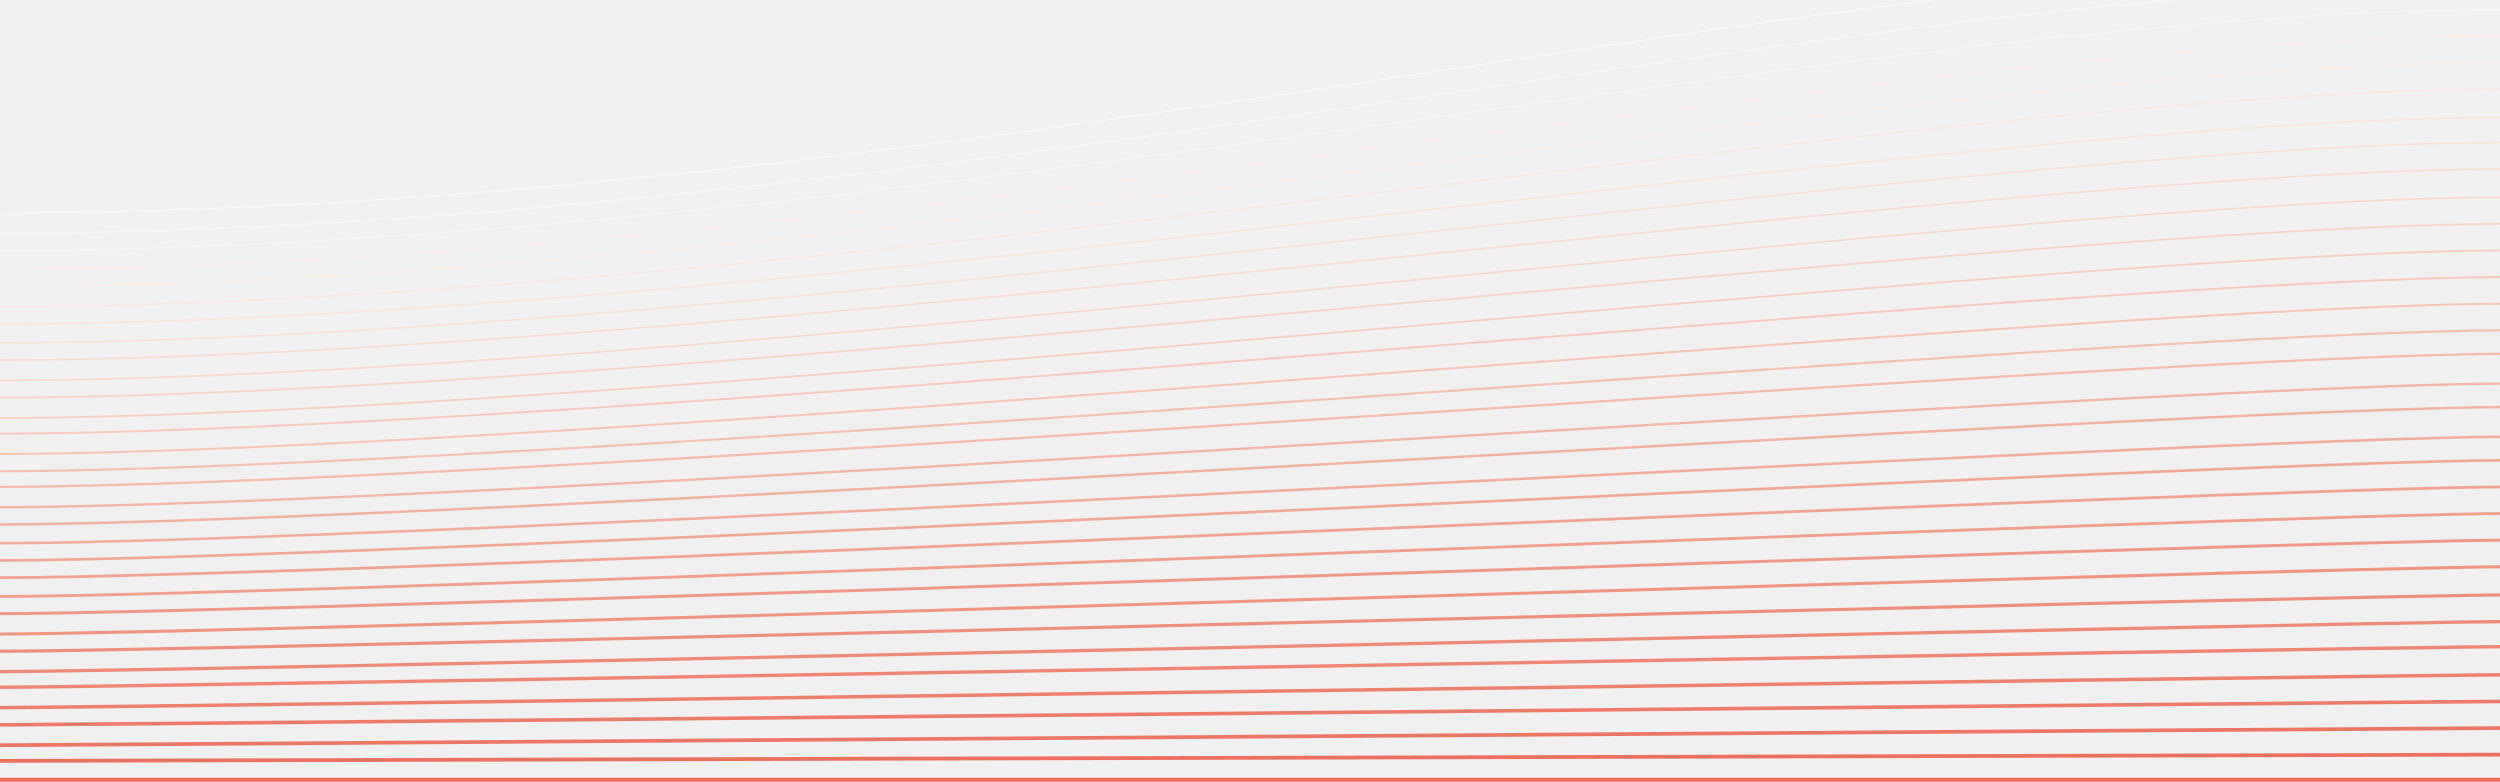
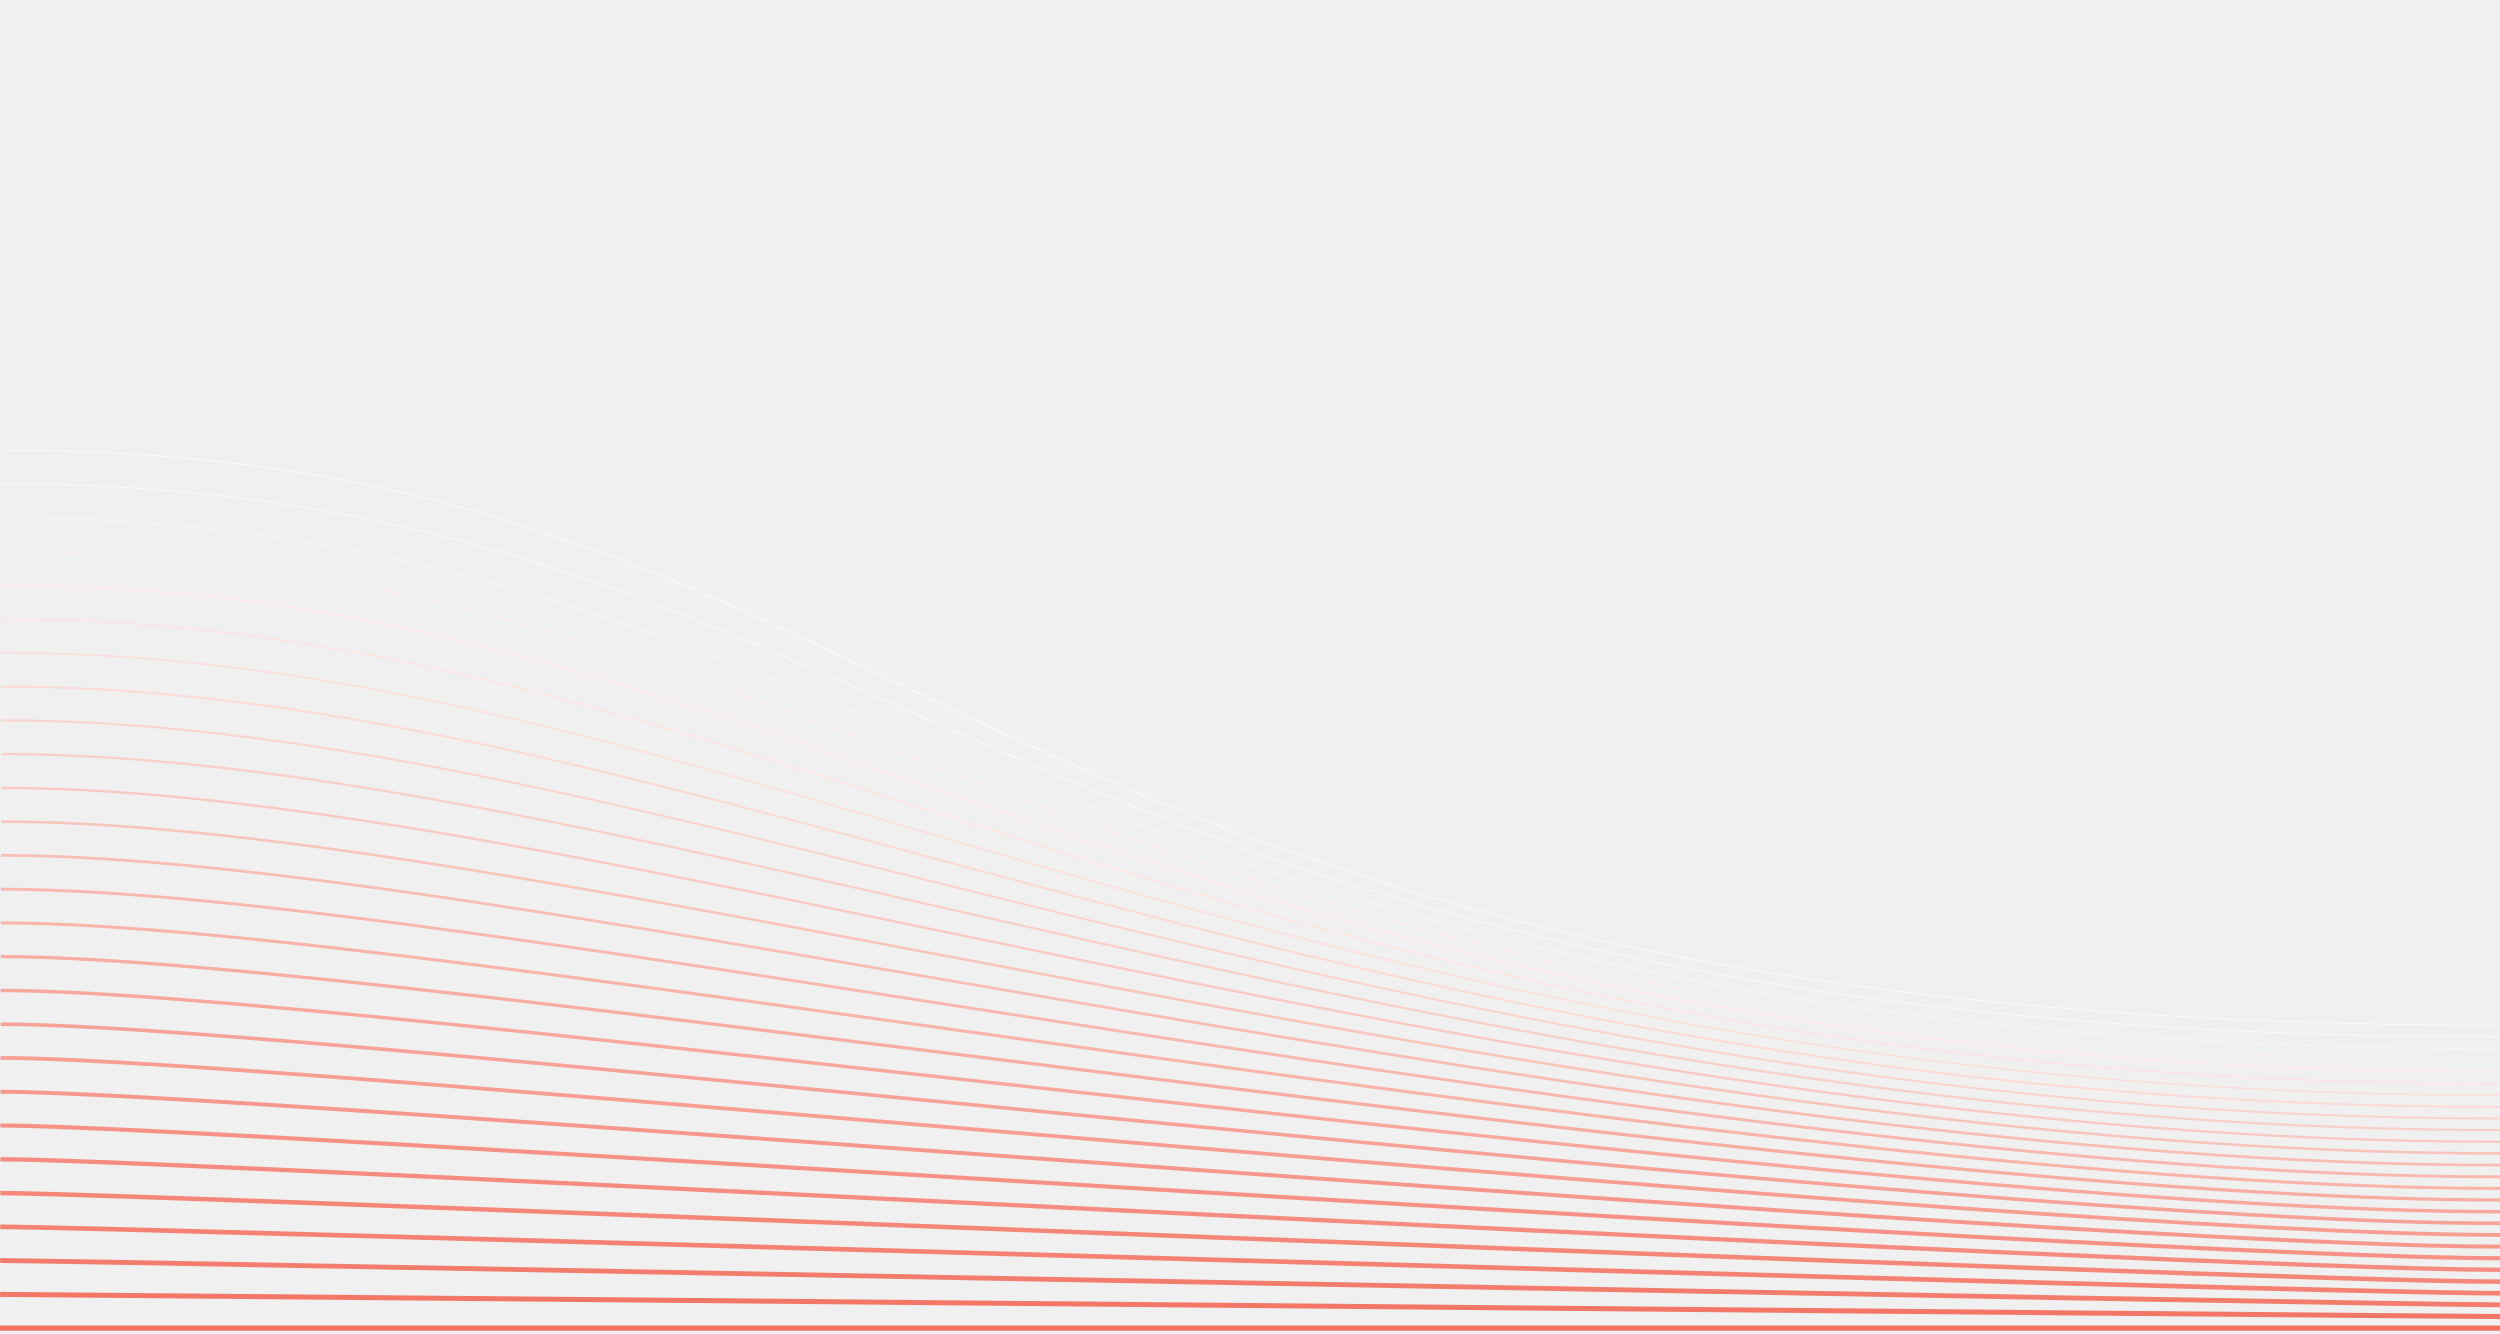
- <svg xmlns="http://www.w3.org/2000/svg" width="1920px" height="600px" viewBox="0 0 1920 600" version="1.1">
-   <g id="lines-red" stroke="none" stroke-width="1" fill="none" fill-rule="evenodd">
-     <g id="Group-65" transform="translate(961, 283) rotate(180) translate(-961, -283) translate(-4, -34)">
-       <path d="M0,633.713 C520.334,633.713 1209.244,436.505 1930,436.505" id="Stroke-1" stroke="#FAFAFA" stroke-width="0.601" />
-       <path d="M0,613.271 C503.55,613.271 1232.496,420.872 1930,420.872" id="Stroke-3" stroke="#FAF7F6" stroke-width="0.679" />
-       <path d="M0,592.829 C486.767,592.829 1255.747,407.645 1930,407.645" id="Stroke-5" stroke="#FAF3F0" stroke-width="0.756" />
-       <path d="M0,572.386 C469.98,572.386 1278.995,393.215 1930,393.215" id="Stroke-7" stroke="#FAEFEB" stroke-width="0.835" />
-       <path d="M0,551.944 C453.193,551.944 1302.247,379.988 1930,379.988" id="Stroke-9" stroke="#F9EBE6" stroke-width="0.911" />
-       <path d="M0,531.502 C436.409,531.502 1325.495,364.355 1930,364.355" id="Stroke-11" stroke="#F9E6E0" stroke-width="0.99" />
-       <path d="M0,509.857 C419.626,509.857 1348.746,351.128 1930,351.128" id="Stroke-13" stroke="#F9E3DB" stroke-width="1.067" />
-       <path d="M0,490.617 C402.839,490.617 1371.997,336.698 1930,336.698" id="Stroke-15" stroke="#F8DED6" stroke-width="1.145" />
-       <path d="M0,470.174 C386.055,470.174 1395.245,323.47 1930,323.47" id="Stroke-17" stroke="#F8DAD1" stroke-width="1.222" />
-       <path d="M0,448.53 C369.268,448.53 1418.497,307.838 1930,307.838" id="Stroke-19" stroke="#F8D6CC" stroke-width="1.3" />
-       <path d="M0,428.087 C352.485,428.087 1441.745,294.611 1930,294.611" id="Stroke-21" stroke="#F7D2C6" stroke-width="1.377" />
-       <path d="M0,407.645 C335.698,407.645 1464.996,278.978 1930,278.978" id="Stroke-23" stroke="#F7CDC1" stroke-width="1.455" />
-       <path d="M0,387.202 C318.914,387.202 1488.247,266.953 1930,266.953" id="Stroke-25" stroke="#F6C9BC" stroke-width="1.532" />
-       <path d="M0,366.76 C302.131,366.76 1511.495,251.321 1930,251.321" id="Stroke-27" stroke="#F6C4B6" stroke-width="1.61" />
-       <path d="M0,346.318 C285.344,346.318 1534.747,238.093 1930,238.093" id="Stroke-29" stroke="#F5C0B1" stroke-width="1.687" />
-       <path d="M0,328.28 C268.56,328.28 1557.998,226.069 1930,226.069" id="Stroke-31" stroke="#F5BBAB" stroke-width="1.765" />
-       <path d="M0,305.433 C251.774,305.433 1581.246,210.436 1930,210.436" id="Stroke-33" stroke="#F4B6A6" stroke-width="1.842" />
-       <path d="M0,287.396 C234.99,287.396 1604.498,197.209 1930,197.209" id="Stroke-35" stroke="#F4B2A1" stroke-width="1.92" />
-       <path d="M0,264.548 C218.203,264.548 1627.749,182.779 1930,182.779" id="Stroke-37" stroke="#F3AD9C" stroke-width="1.997" />
-       <path d="M0,246.511 C201.419,246.511 1650.997,169.551 1930,169.551" id="Stroke-39" stroke="#F3A896" stroke-width="2.076" />
-       <path d="M0,226.069 C184.636,226.069 1674.248,156.324 1930,156.324" id="Stroke-41" stroke="#F2A391" stroke-width="2.152" />
-       <path d="M0,205.626 C167.849,205.626 1697.5,141.894 1930,141.894" id="Stroke-43" stroke="#F29F8C" stroke-width="2.231" />
-       <path d="M0,185.184 C151.065,185.184 1720.748,128.667 1930,128.667" id="Stroke-45" stroke="#F19986" stroke-width="2.308" />
-       <path d="M0,164.741 C134.279,164.741 1743.999,113.034 1930,113.034" id="Stroke-47" stroke="#F19581" stroke-width="2.386" />
-       <path d="M0,143.097 C117.495,143.097 1767.25,99.807 1930,99.807" id="Stroke-49" stroke="#F08F7C" stroke-width="2.463" />
-       <path d="M0,122.654 C100.711,122.654 1790.498,84.174 1930,84.174" id="Stroke-51" stroke="#EF8A77" stroke-width="2.541" />
-       <path d="M0,103.414 C83.925,103.414 1813.75,72.15 1930,72.15" id="Stroke-53" stroke="#EF8572" stroke-width="2.618" />
-       <path d="M0,81.769 C67.141,81.769 1837.001,56.517 1930,56.517" id="Stroke-55" stroke="#EE806D" stroke-width="2.696" />
-       <path d="M0,61.327 C50.354,61.327 1860.249,43.29 1930,43.29" id="Stroke-57" stroke="#EE7B69" stroke-width="2.773" />
-       <path d="M0,40.885 C33.57,40.885 1883.501,27.657 1930,27.657" id="Stroke-59" stroke="#ED7564" stroke-width="2.851" />
-       <path d="M0,20.442 C16.784,20.442 1906.749,15.632 1930,15.632" id="Stroke-61" stroke="#EC705F" stroke-width="2.928" />
-       <path d="M0,1.202 L1930,1.202" id="Stroke-63" stroke="#EC6A5A" stroke-width="3.006" />
-     </g>
+ <svg xmlns="http://www.w3.org/2000/svg" version="1.1" id="Layer_1" x="0px" y="0px" viewBox="0 0 1920 1024" style="enable-background:new 0 0 1920 1024;" xml:space="preserve">
+   <style type="text/css">
+ 	.st0{fill:none;stroke:#5786AC;stroke-width:4;stroke-miterlimit:10;}
+ 	.st1{fill:none;stroke:#5D8BAF;stroke-width:3.865;stroke-miterlimit:10;}
+ 	.st2{fill:none;stroke:#648FB2;stroke-width:3.731;stroke-miterlimit:10;}
+ 	.st3{fill:none;stroke:#6A94B6;stroke-width:3.596;stroke-miterlimit:10;}
+ 	.st4{fill:none;stroke:#7199B9;stroke-width:3.462;stroke-miterlimit:10;}
+ 	.st5{fill:none;stroke:#779DBC;stroke-width:3.327;stroke-miterlimit:10;}
+ 	.st6{fill:none;stroke:#7EA2BF;stroke-width:3.192;stroke-miterlimit:10;}
+ 	.st7{fill:none;stroke:#84A7C2;stroke-width:3.058;stroke-miterlimit:10;}
+ 	.st8{fill:none;stroke:#8BABC6;stroke-width:2.923;stroke-miterlimit:10;}
+ 	.st9{fill:none;stroke:#91B0C9;stroke-width:2.788;stroke-miterlimit:10;}
+ 	.st10{fill:none;stroke:#98B5CC;stroke-width:2.654;stroke-miterlimit:10;}
+ 	.st11{fill:none;stroke:#9EB9CF;stroke-width:2.519;stroke-miterlimit:10;}
+ 	.st12{fill:none;stroke:#A5BED2;stroke-width:2.385;stroke-miterlimit:10;}
+ 	.st13{fill:none;stroke:#ABC2D5;stroke-width:2.25;stroke-miterlimit:10;}
+ 	.st14{fill:none;stroke:#B1C7D9;stroke-width:2.115;stroke-miterlimit:10;}
+ 	.st15{fill:none;stroke:#B8CCDC;stroke-width:1.981;stroke-miterlimit:10;}
+ 	.st16{fill:none;stroke:#BED0DF;stroke-width:1.846;stroke-miterlimit:10;}
+ 	.st17{fill:none;stroke:#C5D5E2;stroke-width:1.712;stroke-miterlimit:10;}
+ 	.st18{fill:none;stroke:#CBDAE5;stroke-width:1.577;stroke-miterlimit:10;}
+ 	.st19{fill:none;stroke:#D2DEE9;stroke-width:1.442;stroke-miterlimit:10;}
+ 	.st20{fill:none;stroke:#D8E3EC;stroke-width:1.308;stroke-miterlimit:10;}
+ 	.st21{fill:none;stroke:#DFE8EF;stroke-width:1.173;stroke-miterlimit:10;}
+ 	.st22{fill:none;stroke:#E5ECF2;stroke-width:1.038;stroke-miterlimit:10;}
+ 	.st23{fill:none;stroke:#ECF1F5;stroke-width:0.904;stroke-miterlimit:10;}
+ 	.st24{fill:none;stroke:#F2F6F9;stroke-width:0.769;stroke-miterlimit:10;}
+ 	.st25{fill:none;stroke:#F9FAFC;stroke-width:0.635;stroke-miterlimit:10;}
+ 	.st26{fill:none;stroke:#FFFFFF;stroke-width:0.5;stroke-miterlimit:10;}
+ 	.st27{fill:none;stroke:#F6F6F3;stroke-width:4;stroke-miterlimit:10;}
+ 	.st28{fill:none;stroke:#F2F3F1;stroke-width:3.915;stroke-miterlimit:10;}
+ 	.st29{fill:none;stroke:#EEF1F0;stroke-width:3.829;stroke-miterlimit:10;}
+ 	.st30{fill:none;stroke:#EAEEEE;stroke-width:3.744;stroke-miterlimit:10;}
+ 	.st31{fill:none;stroke:#E6EBEC;stroke-width:3.659;stroke-miterlimit:10;}
+ 	.st32{fill:none;stroke:#E3E8EA;stroke-width:3.573;stroke-miterlimit:10;}
+ 	.st33{fill:none;stroke:#DFE6E9;stroke-width:3.488;stroke-miterlimit:10;}
+ 	.st34{fill:none;stroke:#DBE3E7;stroke-width:3.402;stroke-miterlimit:10;}
+ 	.st35{fill:none;stroke:#D7E0E5;stroke-width:3.317;stroke-miterlimit:10;}
+ 	.st36{fill:none;stroke:#D3DDE3;stroke-width:3.232;stroke-miterlimit:10;}
+ 	.st37{fill:none;stroke:#CFDBE2;stroke-width:3.146;stroke-miterlimit:10;}
+ 	.st38{fill:none;stroke:#CBD8E0;stroke-width:3.061;stroke-miterlimit:10;}
+ 	.st39{fill:none;stroke:#C7D5DE;stroke-width:2.976;stroke-miterlimit:10;}
+ 	.st40{fill:none;stroke:#C4D2DC;stroke-width:2.89;stroke-miterlimit:10;}
+ 	.st41{fill:none;stroke:#C0D0DB;stroke-width:2.805;stroke-miterlimit:10;}
+ 	.st42{fill:none;stroke:#BCCDD9;stroke-width:2.72;stroke-miterlimit:10;}
+ 	.st43{fill:none;stroke:#B8CAD7;stroke-width:2.634;stroke-miterlimit:10;}
+ 	.st44{fill:none;stroke:#B4C8D6;stroke-width:2.549;stroke-miterlimit:10;}
+ 	.st45{fill:none;stroke:#B0C5D4;stroke-width:2.463;stroke-miterlimit:10;}
+ 	.st46{fill:none;stroke:#ACC2D2;stroke-width:2.378;stroke-miterlimit:10;}
+ 	.st47{fill:none;stroke:#A8BFD0;stroke-width:2.293;stroke-miterlimit:10;}
+ 	.st48{fill:none;stroke:#A5BDCF;stroke-width:2.207;stroke-miterlimit:10;}
+ 	.st49{fill:none;stroke:#A1BACD;stroke-width:2.122;stroke-miterlimit:10;}
+ 	.st50{fill:none;stroke:#9DB7CB;stroke-width:2.037;stroke-miterlimit:10;}
+ 	.st51{fill:none;stroke:#99B4C9;stroke-width:1.951;stroke-miterlimit:10;}
+ 	.st52{fill:none;stroke:#95B2C8;stroke-width:1.866;stroke-miterlimit:10;}
+ 	.st53{fill:none;stroke:#91AFC6;stroke-width:1.78;stroke-miterlimit:10;}
+ 	.st54{fill:none;stroke:#8DACC4;stroke-width:1.695;stroke-miterlimit:10;}
+ 	.st55{fill:none;stroke:#89AAC3;stroke-width:1.61;stroke-miterlimit:10;}
+ 	.st56{fill:none;stroke:#86A7C1;stroke-width:1.524;stroke-miterlimit:10;}
+ 	.st57{fill:none;stroke:#82A4BF;stroke-width:1.439;stroke-miterlimit:10;}
+ 	.st58{fill:none;stroke:#7EA1BD;stroke-width:1.354;stroke-miterlimit:10;}
+ 	.st59{fill:none;stroke:#7A9FBC;stroke-width:1.268;stroke-miterlimit:10;}
+ 	.st60{fill:none;stroke:#769CBA;stroke-width:1.183;stroke-miterlimit:10;}
+ 	.st61{fill:none;stroke:#7299B8;stroke-width:1.098;stroke-miterlimit:10;}
+ 	.st62{fill:none;stroke:#6E96B6;stroke-width:1.012;stroke-miterlimit:10;}
+ 	.st63{fill:none;stroke:#6A94B5;stroke-width:0.927;stroke-miterlimit:10;}
+ 	.st64{fill:none;stroke:#6791B3;stroke-width:0.842;stroke-miterlimit:10;}
+ 	.st65{fill:none;stroke:#638EB1;stroke-width:0.756;stroke-miterlimit:10;}
+ 	.st66{fill:none;stroke:#5F8BAF;stroke-width:0.671;stroke-miterlimit:10;}
+ 	.st67{fill:none;stroke:#5B89AE;stroke-width:0.585;stroke-miterlimit:10;}
+ 	.st68{fill:none;stroke:#5786AC;stroke-width:0.5;stroke-miterlimit:10;}
+ 	.st69{fill:none;stroke:#F37160;stroke-width:4;stroke-miterlimit:10;}
+ 	.st70{fill:none;stroke:#F37666;stroke-width:3.865;stroke-miterlimit:10;}
+ 	.st71{fill:none;stroke:#F47C6C;stroke-width:3.731;stroke-miterlimit:10;}
+ 	.st72{fill:none;stroke:#F48172;stroke-width:3.596;stroke-miterlimit:10;}
+ 	.st73{fill:none;stroke:#F58778;stroke-width:3.462;stroke-miterlimit:10;}
+ 	.st74{fill:none;stroke:#F58C7F;stroke-width:3.327;stroke-miterlimit:10;}
+ 	.st75{fill:none;stroke:#F69285;stroke-width:3.192;stroke-miterlimit:10;}
+ 	.st76{fill:none;stroke:#F6978B;stroke-width:3.058;stroke-miterlimit:10;}
+ 	.st77{fill:none;stroke:#F79D91;stroke-width:2.923;stroke-miterlimit:10;}
+ 	.st78{fill:none;stroke:#F7A297;stroke-width:2.788;stroke-miterlimit:10;}
+ 	.st79{fill:none;stroke:#F8A89D;stroke-width:2.654;stroke-miterlimit:10;}
+ 	.st80{fill:none;stroke:#F8ADA3;stroke-width:2.519;stroke-miterlimit:10;}
+ 	.st81{fill:none;stroke:#F9B3A9;stroke-width:2.385;stroke-miterlimit:10;}
+ 	.st82{fill:none;stroke:#F9B8AF;stroke-width:2.25;stroke-miterlimit:10;}
+ 	.st83{fill:none;stroke:#F9BDB6;stroke-width:2.115;stroke-miterlimit:10;}
+ 	.st84{fill:none;stroke:#FAC3BC;stroke-width:1.981;stroke-miterlimit:10;}
+ 	.st85{fill:none;stroke:#FAC8C2;stroke-width:1.846;stroke-miterlimit:10;}
+ 	.st86{fill:none;stroke:#FBCEC8;stroke-width:1.712;stroke-miterlimit:10;}
+ 	.st87{fill:none;stroke:#FBD3CE;stroke-width:1.577;stroke-miterlimit:10;}
+ 	.st88{fill:none;stroke:#FCD9D4;stroke-width:1.442;stroke-miterlimit:10;}
+ 	.st89{fill:none;stroke:#FCDEDA;stroke-width:1.308;stroke-miterlimit:10;}
+ 	.st90{fill:none;stroke:#FDE4E0;stroke-width:1.173;stroke-miterlimit:10;}
+ 	.st91{fill:none;stroke:#FDE9E7;stroke-width:1.038;stroke-miterlimit:10;}
+ 	.st92{fill:none;stroke:#FEEFED;stroke-width:0.904;stroke-miterlimit:10;}
+ 	.st93{fill:none;stroke:#FEF4F3;stroke-width:0.769;stroke-miterlimit:10;}
+ 	.st94{fill:none;stroke:#FFFAF9;stroke-width:0.635;stroke-miterlimit:10;}
+ </style>
+   <g>
+     <line class="st69" x1="0" y1="1020" x2="1920" y2="1020" />
+     <path class="st70" d="M0.1,994.1c27.7,0,1873.5,17,1919.9,17" />
+     <path class="st71" d="M0.1,968.1c55.3,0,1827.1,34,1919.9,34" />
+     <path class="st72" d="M0.2,942.2c83,0,1780.6,51,1919.8,51" />
+     <path class="st73" d="M0.2,916.3c110.7,0,1734.2,68,1919.8,68" />
+     <path class="st74" d="M0.3,890.3c138.3,0,1687.7,84.9,1919.7,84.9" />
+     <path class="st75" d="M0.3,864.4c166,0,1641.2,101.9,1919.7,101.9" />
+     <path class="st76" d="M0.4,838.5c193.7,0,1594.8,118.9,1919.6,118.9" />
+     <path class="st77" d="M0.4,812.5c221.3,0,1548.3,135.9,1919.6,135.9" />
+     <path class="st78" d="M0.5,786.6c249,0,1501.8,152.9,1919.5,152.9" />
+     <path class="st79" d="M0.5,760.7c276.7,0,1455.4,169.9,1919.5,169.9" />
+     <path class="st80" d="M0.6,734.7c304.3,0,1408.9,186.9,1919.4,186.9" />
+     <path class="st81" d="M0.6,708.8c332,0,1362.5,203.9,1919.4,203.9" />
+     <path class="st82" d="M0.7,682.9c359.7,0,1316,220.9,1919.3,220.9" />
+     <path class="st83" d="M0.8,656.9c387.3,0,1269.5,237.9,1919.2,237.9" />
+     <path class="st84" d="M0.8,631c415,0,1223.1,254.8,1919.2,254.8" />
+     <path class="st85" d="M0.9,605.1c442.7,0,1176.6,271.8,1919.1,271.8" />
+     <path class="st86" d="M0.9,579.1c470.3,0,1130.1,288.8,1919.1,288.8" />
+     <path class="st87" d="M1,553.2c498,0,1083.7,305.8,1919,305.8" />
+     <path class="st88" d="M1,527.3c525.7,0,1037.2,322.8,1919,322.8" />
+     <path class="st89" d="M1.1,501.3c553.3,0,990.8,339.8,1918.9,339.8" />
+     <path class="st90" d="M1.1,475.4c581,0,944.3,356.8,1918.9,356.8" />
+     <path class="st91" d="M1.2,449.4c608.6,0,897.8,373.8,1918.8,373.8" />
+     <path class="st92" d="M1.2,423.5c636.3,0,851.4,390.8,1918.8,390.8" />
+     <path class="st93" d="M1.3,397.6c664,0,804.9,407.8,1918.7,407.8" />
+     <path class="st94" d="M1.3,371.6c691.6,0,758.4,424.7,1918.7,424.7" />
+     <path class="st26" d="M1.4,345.7c719.3,0,712,441.7,1918.6,441.7" />
  </g>
</svg>
